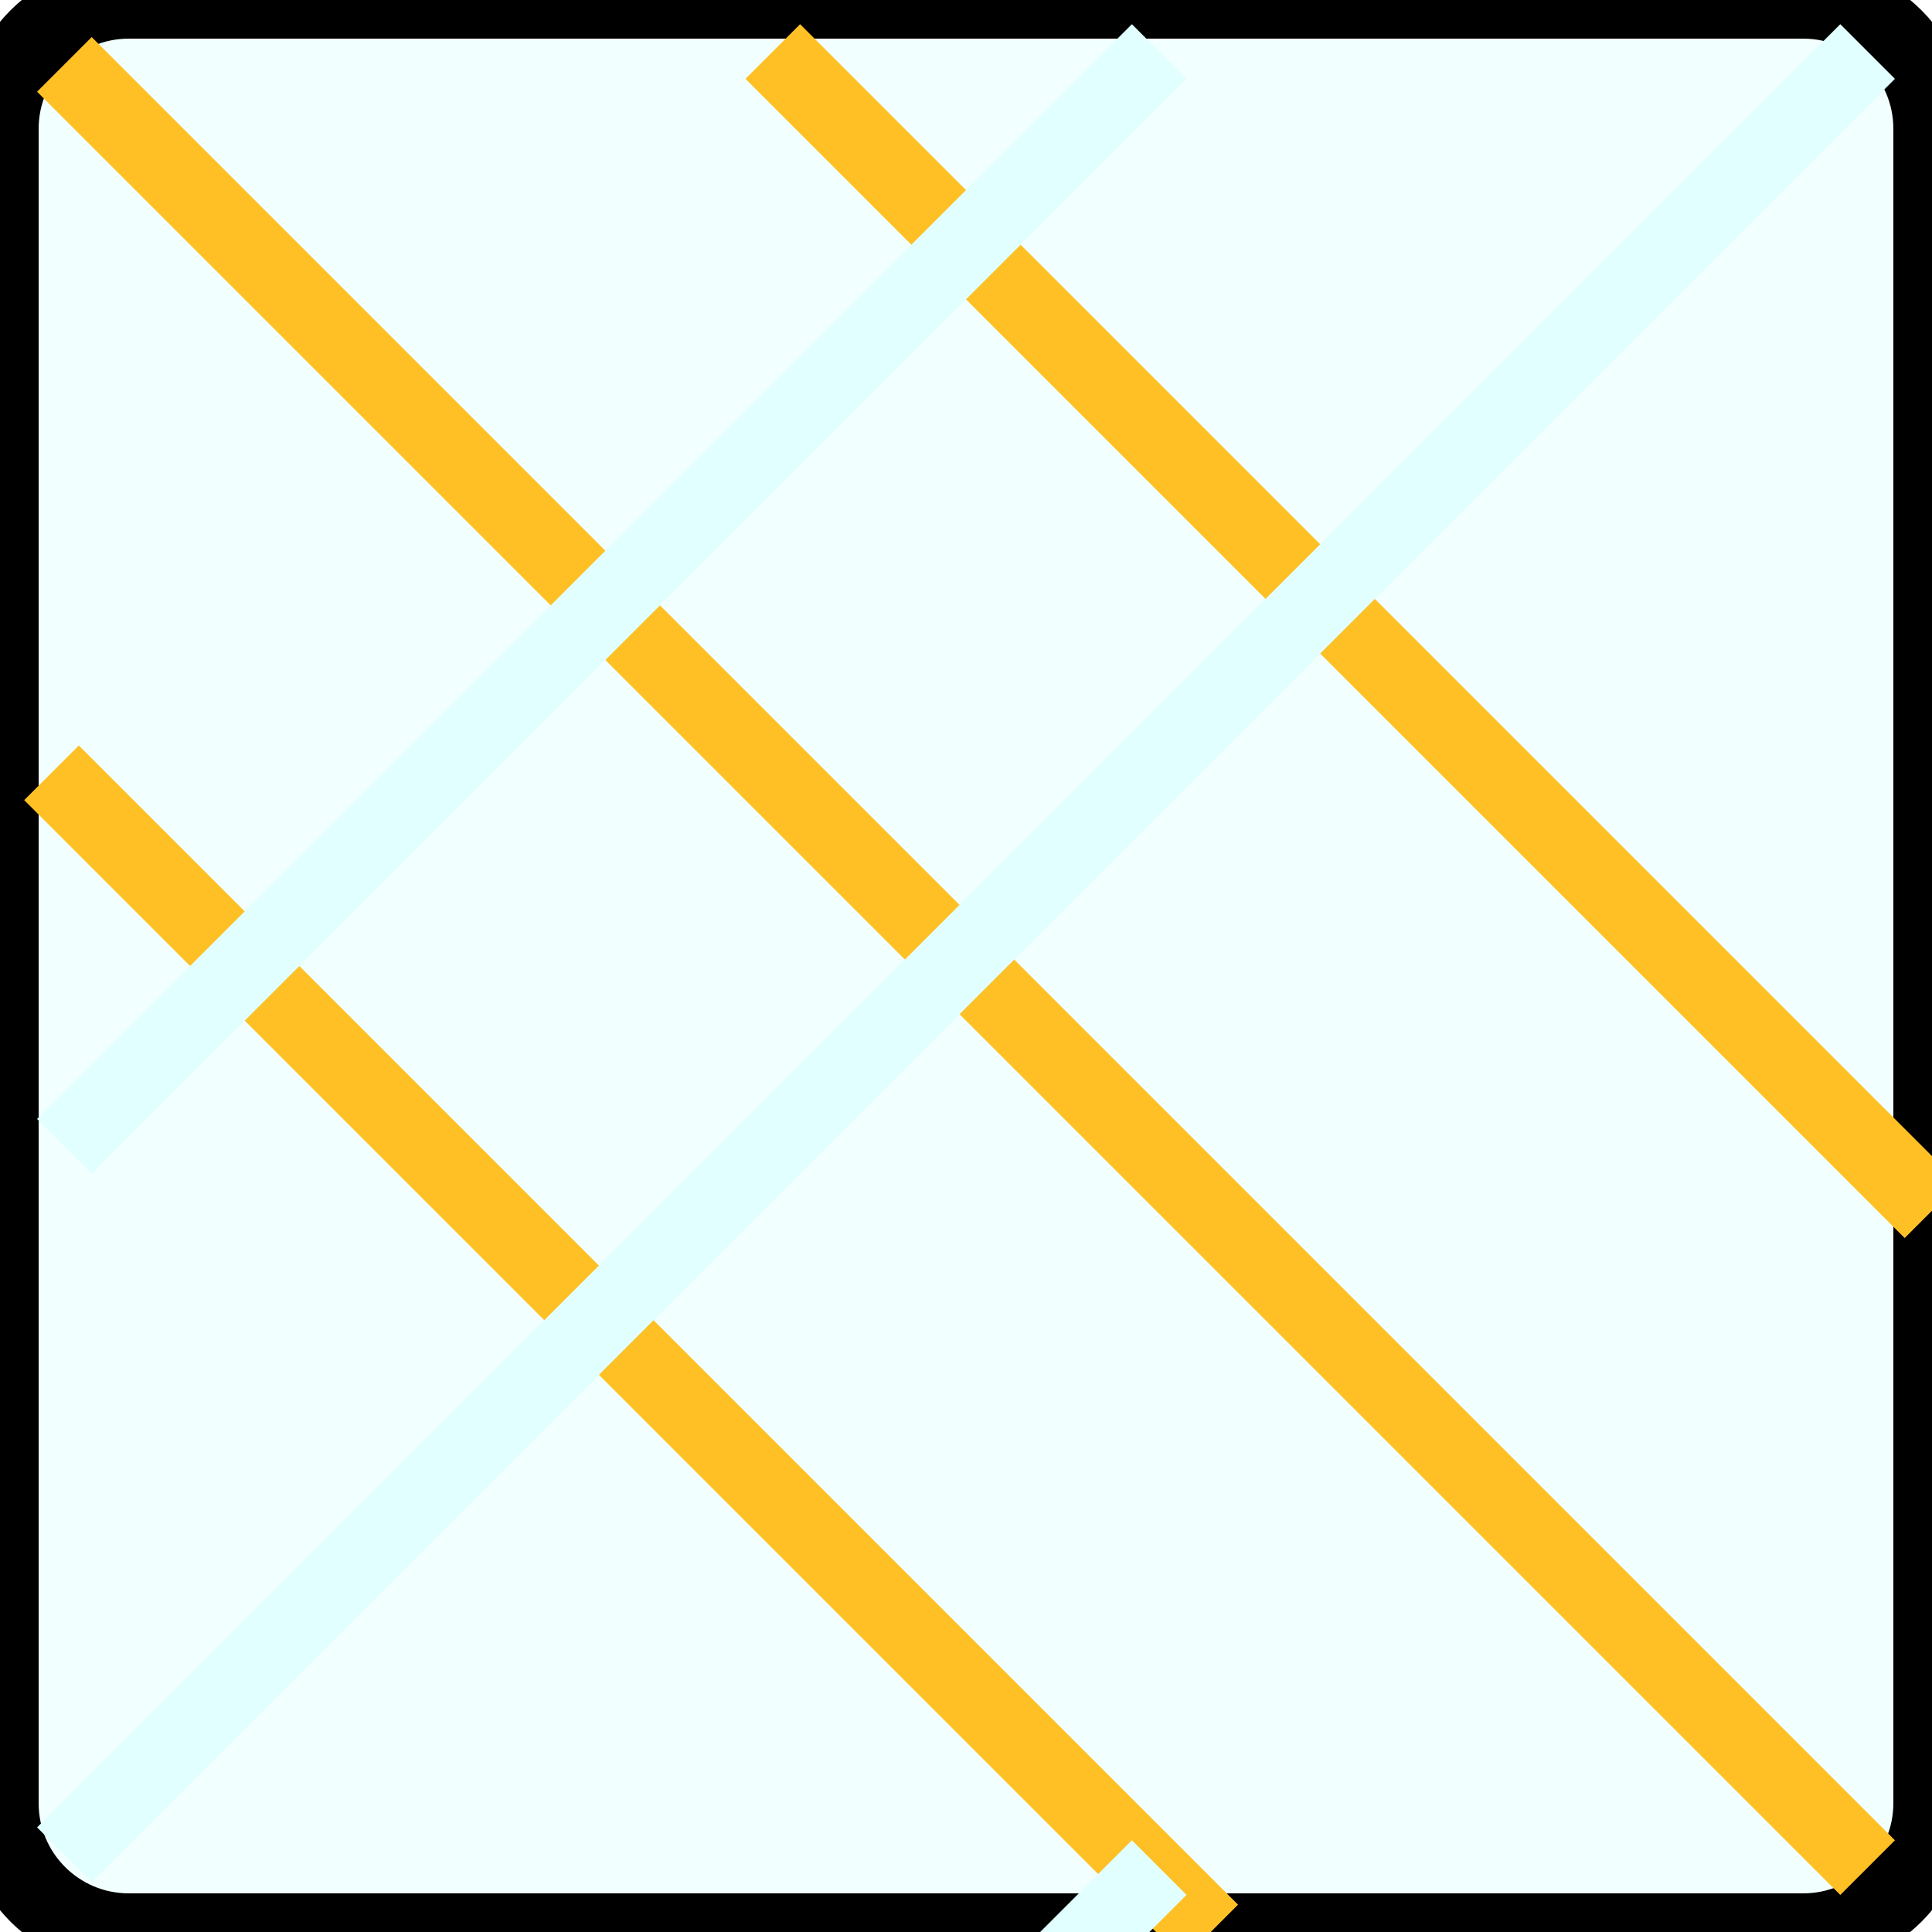
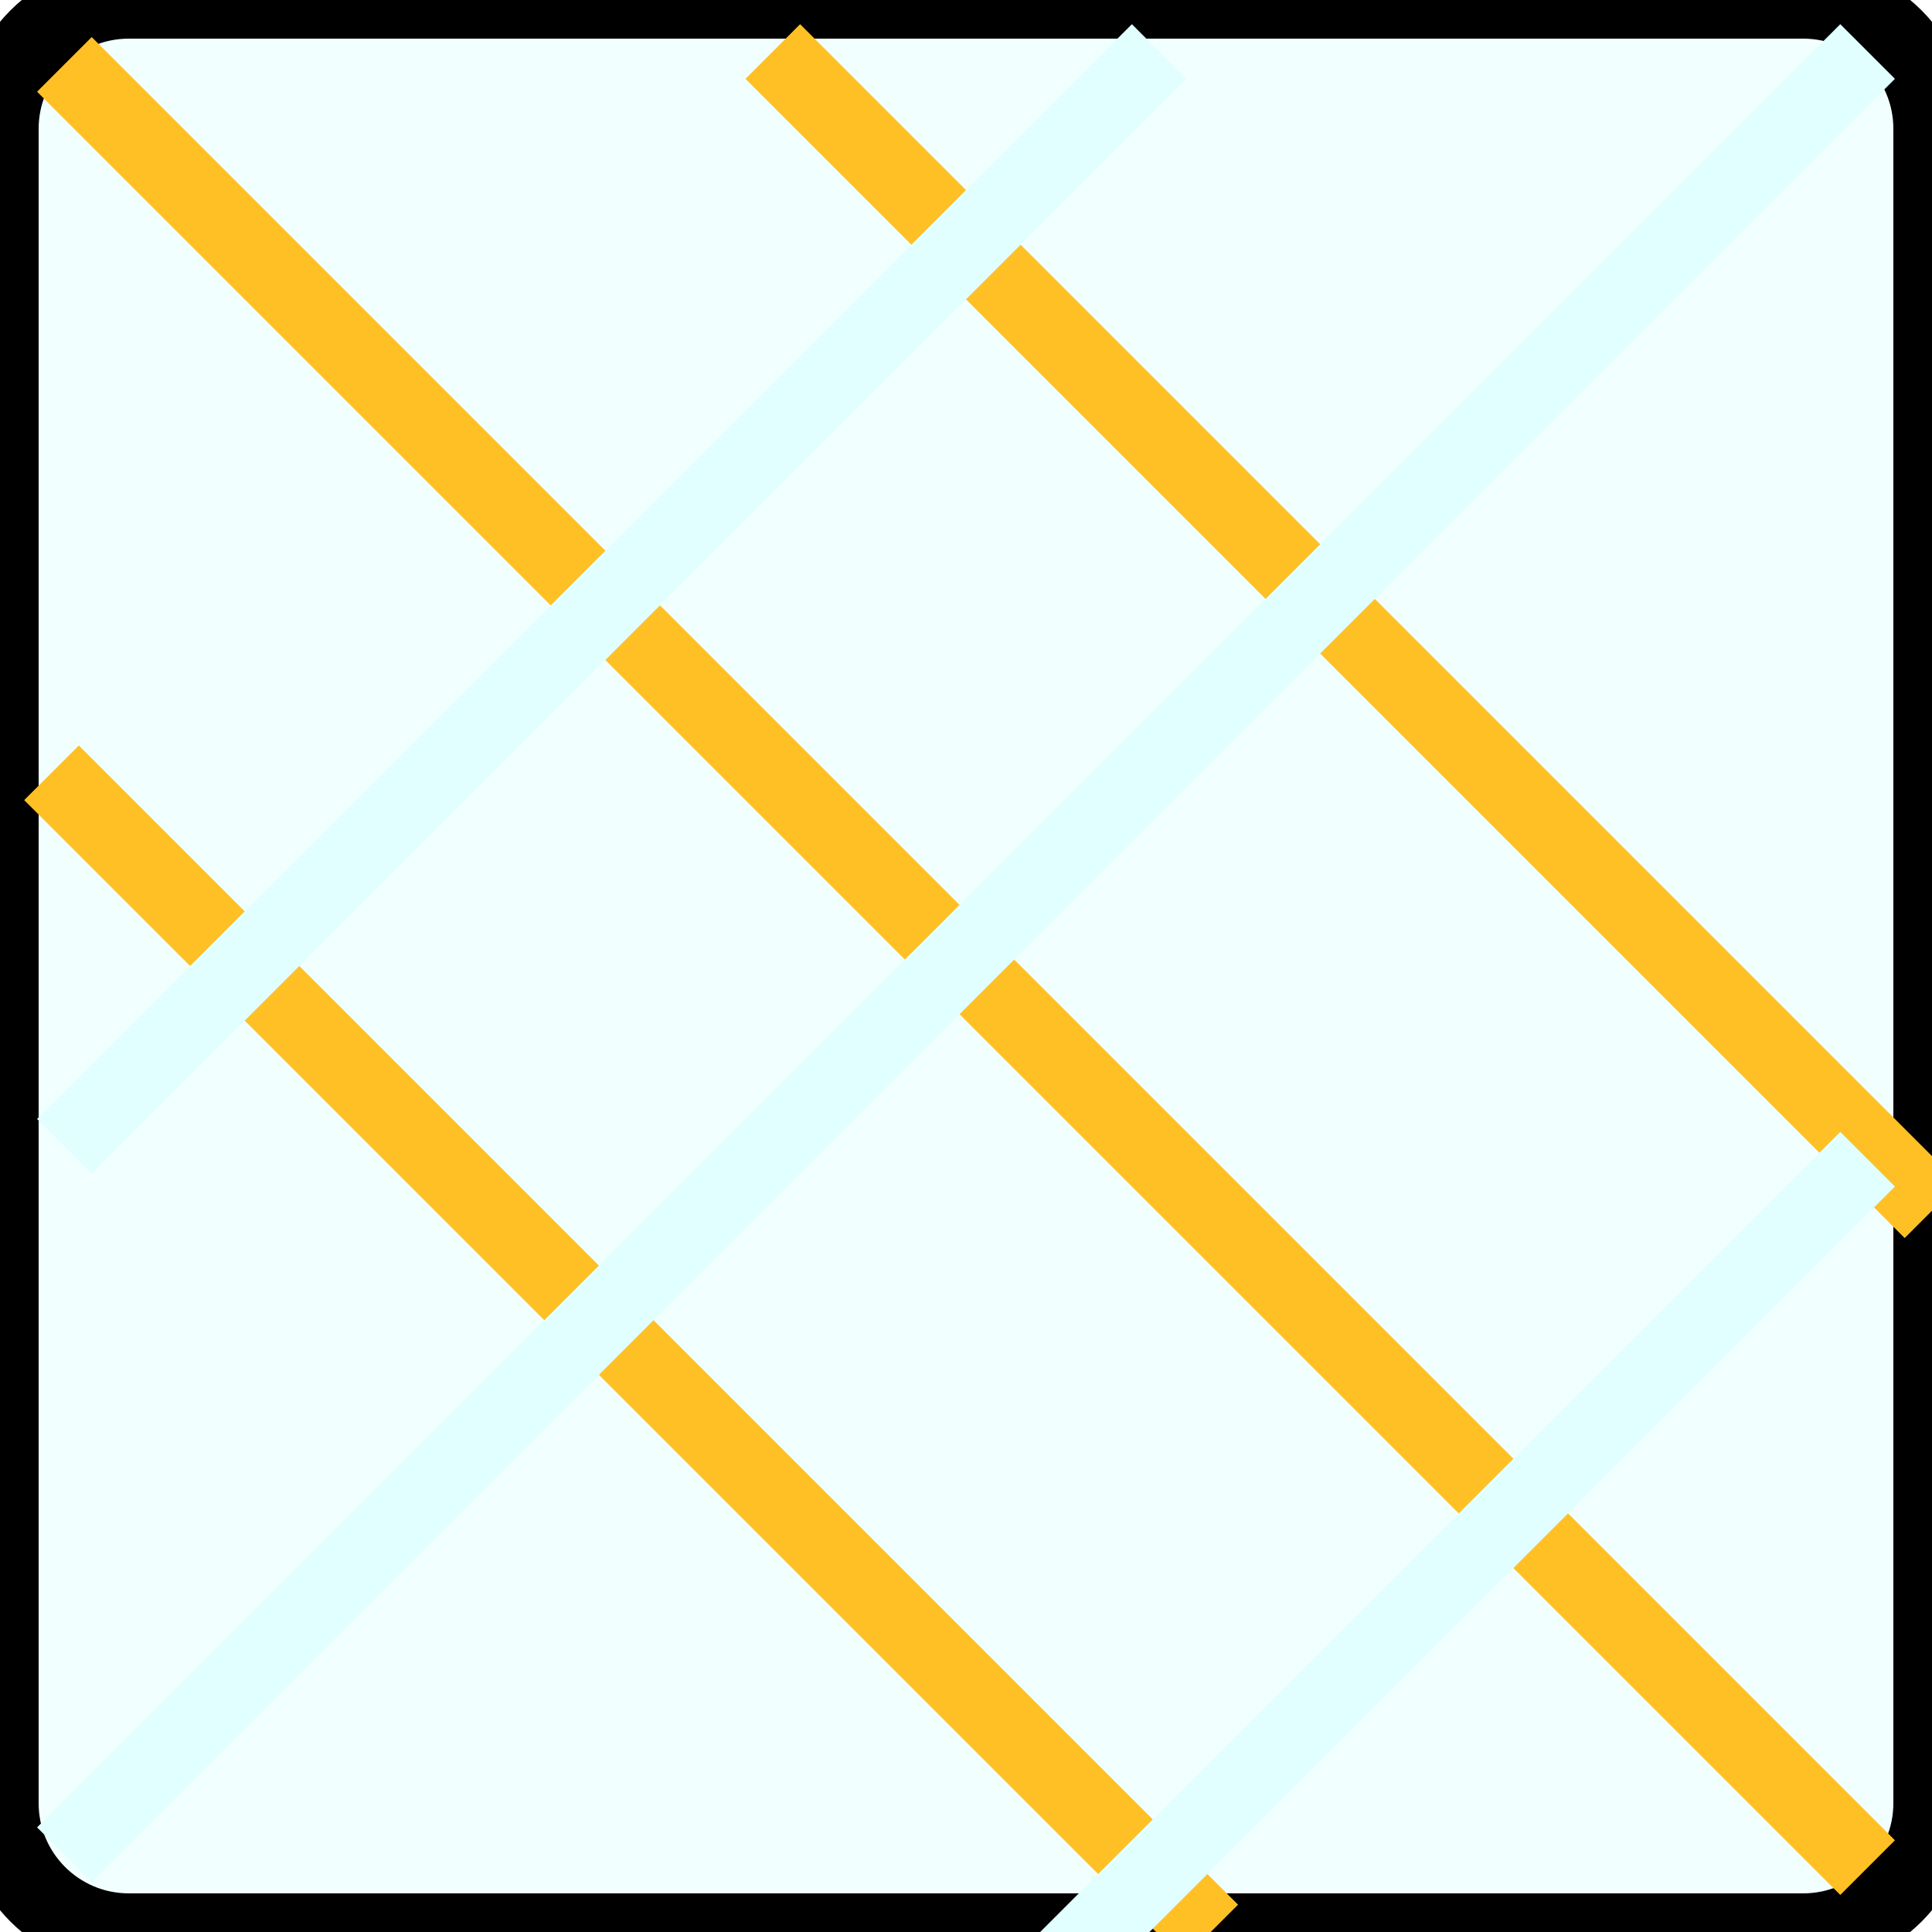
<svg xmlns="http://www.w3.org/2000/svg" height="150" width="150">
  <a id="bars">
    <rect rx="10" ry="10" width="150" height="150" fill="rgb(224,255,255)" fill-opacity="0.4" stroke=" black" stroke-width="6" />
    <path d="M 5 5 l 140 140" stroke="rgb(255,192,037)" stroke-width="6" />
    <path d="M 60 4 l 90 90" stroke="rgb(255,192,037)" stroke-width="6" />
    <path d="M 4 60 l 90 90" stroke="rgb(255,192,037)" stroke-width="6" />
    <path d="M 145 4 l -140 140" stroke="rgb(225,255,255)" stroke-width="6" />
-     <path d="M 90 145 l -120 120" stroke="rgb(225,255,255)" stroke-width="6" />
+     <path d="M 145 90 l -120 120" stroke="rgb(225,255,255)" stroke-width="6" />
    <path d="M 90 4 l -85 85" stroke="rgb(225,255,255)" stroke-width="6" />
  </a>
</svg>
